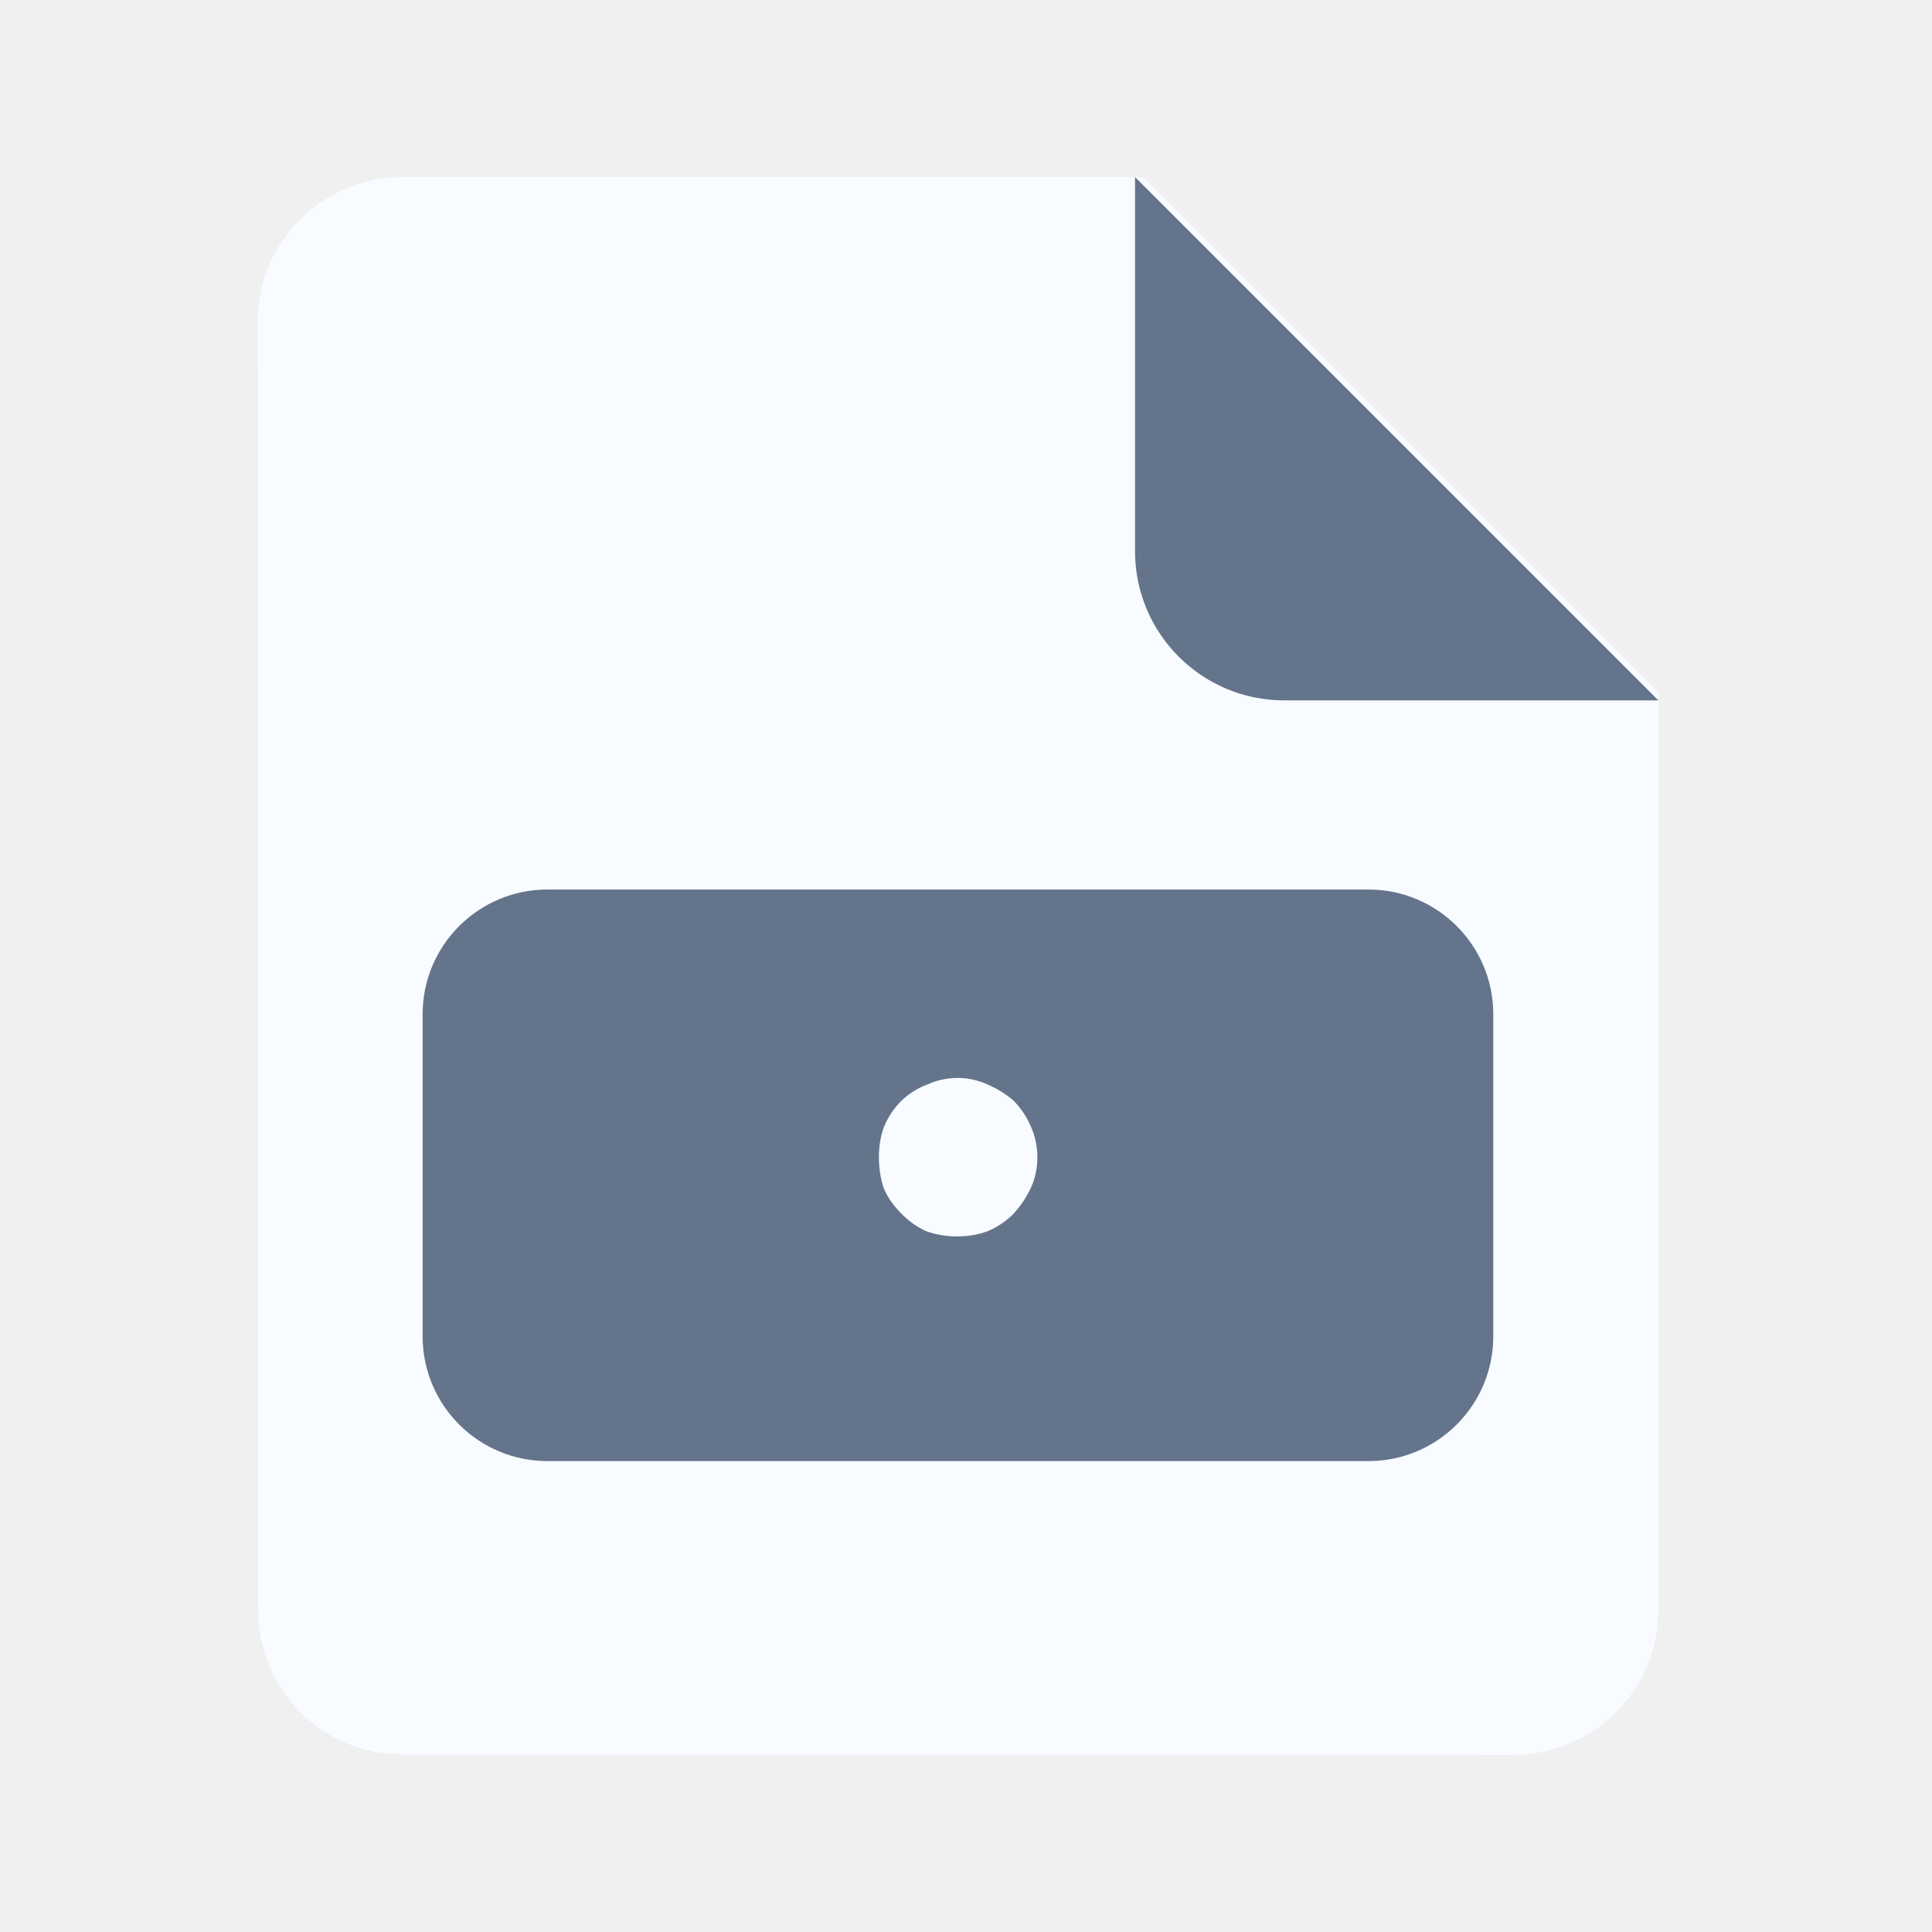
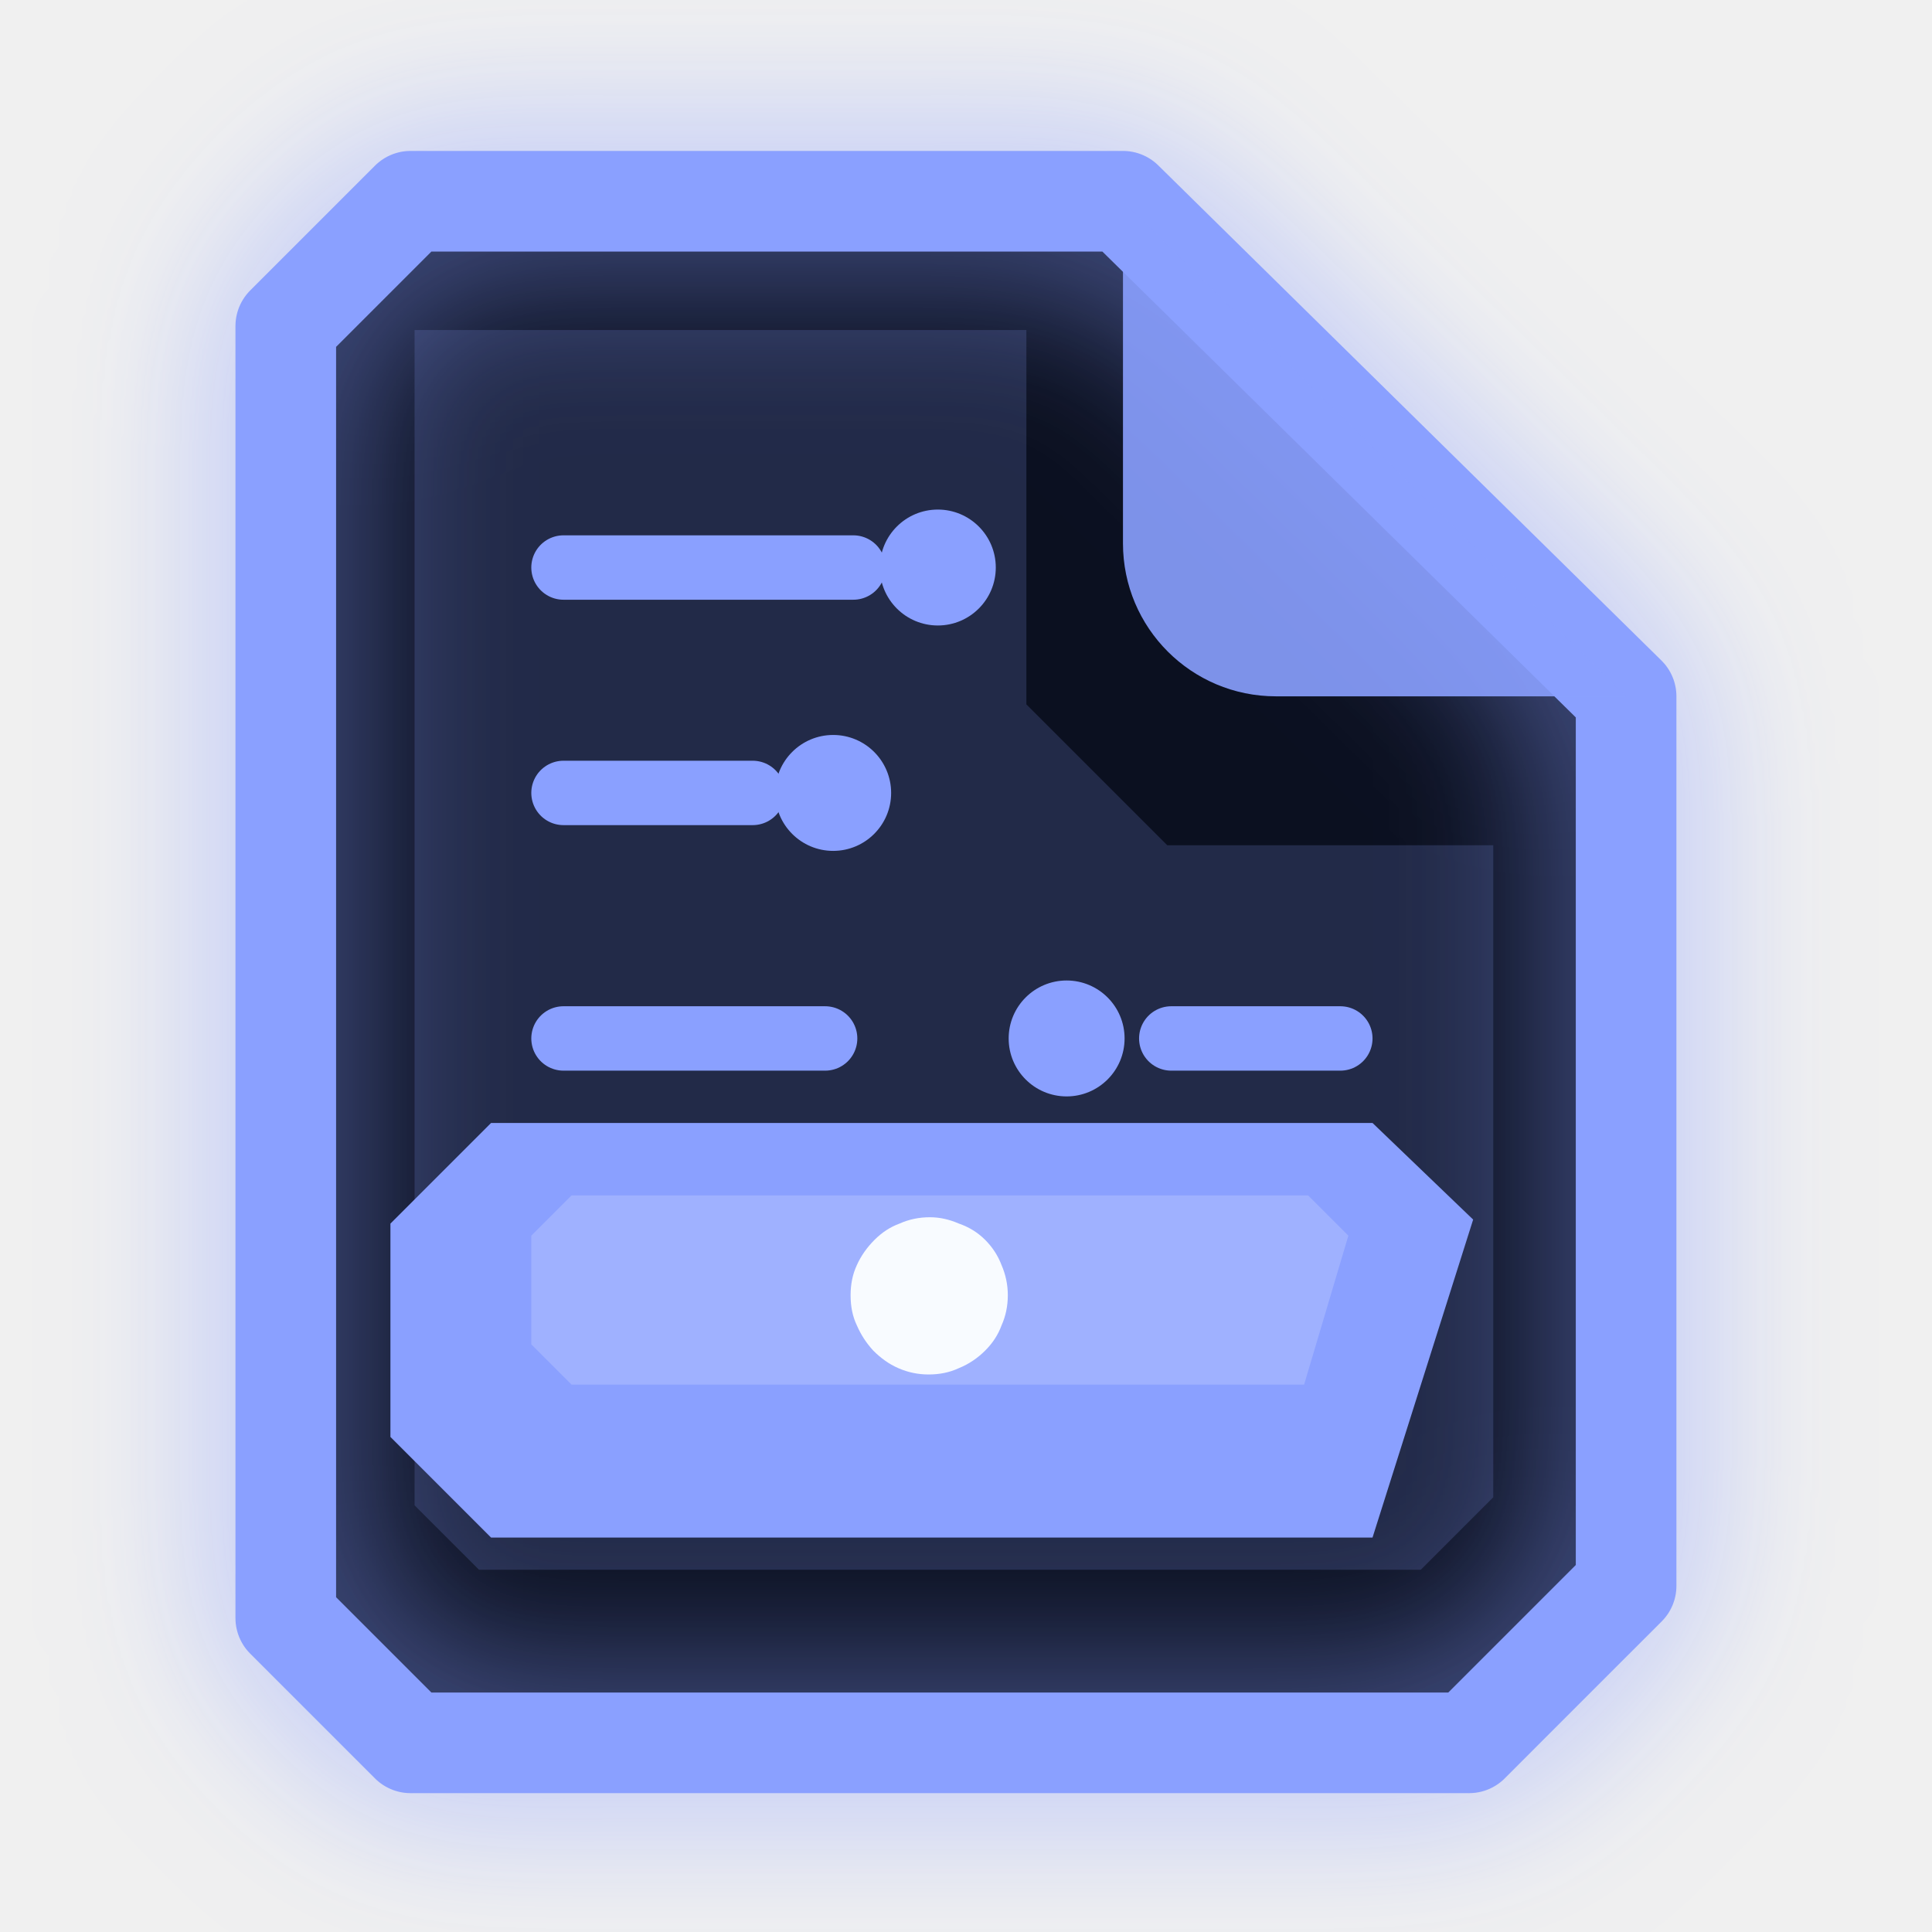
<svg xmlns="http://www.w3.org/2000/svg" width="24" height="24" viewBox="0 0 24 24">
-   <path fill="#0B1020" opacity=".14" d="M5 2.8h9.2L20 8.6V20a1.8 1.8 0 0 1-1.8 1.8H5A1.8 1.8 0 0 1 3.2 20V4.6A1.8 1.8 0 0 1 5 2.8Z" />
-   <path fill="#F8FBFF" d="M5 2.2h9.2L20.6 8.6V20A1.8 1.8 0 0 1 18.8 21.8H5A1.8 1.8 0 0 1 3.2 20V4A1.8 1.8 0 0 1 5 2.2Z" />
-   <path fill="#64748B" d="M14.1 2.2v4.65c0 1.02.83 1.85 1.85 1.85h4.65L14.1 2.2Z" />
-   <rect x="5.25" y="11.05" width="13.3" height="7.1" rx="1.55" fill="#64748B" />
-   <text x="11.9" y="16.45" text-anchor="middle" font-family="SF Mono, Menlo, monospace" font-size="5.6" font-weight="800" fill="#F8FBFF">•</text>
+   <defs>
+     <filter id="glow" x="-40%" y="-40%" width="180%" height="180%">
+       <feDropShadow dx="0" dy="0" stdDeviation="1.05" flood-color="#8AA0FF" flood-opacity=".72" />
+     </filter>
+   </defs>
+   <path fill="#0B1020" d="M5.1 2.5h8.85l6.25 6.15v11.05l-1.95 1.95H5.1L3.55 20.1V4.05L5.1 2.5Z" />
+   <path fill="#8AA0FF" opacity=".18" d="M5.15 4.1h7.6v4.65l1.75 1.75h4.05v8.1l-.9.9H5.95l-.8-.8V4.1Z" />
+   <path fill="none" stroke="#8AA0FF" stroke-linejoin="round" stroke-width="1.25" d="M5.1 2.5h8.85l6.25 6.15v11.05l-1.95 1.95H5.1L3.55 20.1V4.05L5.1 2.5Z" filter="url(#glow)" />
+   <path fill="#8AA0FF" opacity=".9" d="M13.95 2.5v4.25c0 1.05.85 1.9 1.9 1.9h4.35L13.95 2.5Z" />
+   <path fill="none" stroke="#8AA0FF" stroke-linecap="round" stroke-width=".8" d="M7 7.05h3.6m-3.6 2.8h2.35m5.2 3.05h2.1m-9.65 0h3.25m-3.25 5.15h2.2" />
+   <circle cx="11.65" cy="7.05" r=".72" fill="#8AA0FF" />
+   <circle cx="10.35" cy="9.85" r=".72" fill="#8AA0FF" />
+   <circle cx="13.25" cy="12.9" r=".72" fill="#8AA0FF" />
+   <path fill="#8AA0FF" d="M6.1 13.95h10.95l1.25 1.2-1.25 3.95H6.1l-1.25-1.25v-2.65l1.25-1.25Z" />
+   <path fill="#FFFFFF" opacity=".18" d="M7.1 14.85h9.15l.5.5-.55 1.85H7.1l-.5-.5v-1.35l.5-.5Z" />
+   <text x="11.55" y="18.15" text-anchor="middle" font-family="SF Mono, Menlo, monospace" font-size="5.55" font-weight="900" fill="#F8FBFF">•</text>
</svg>
